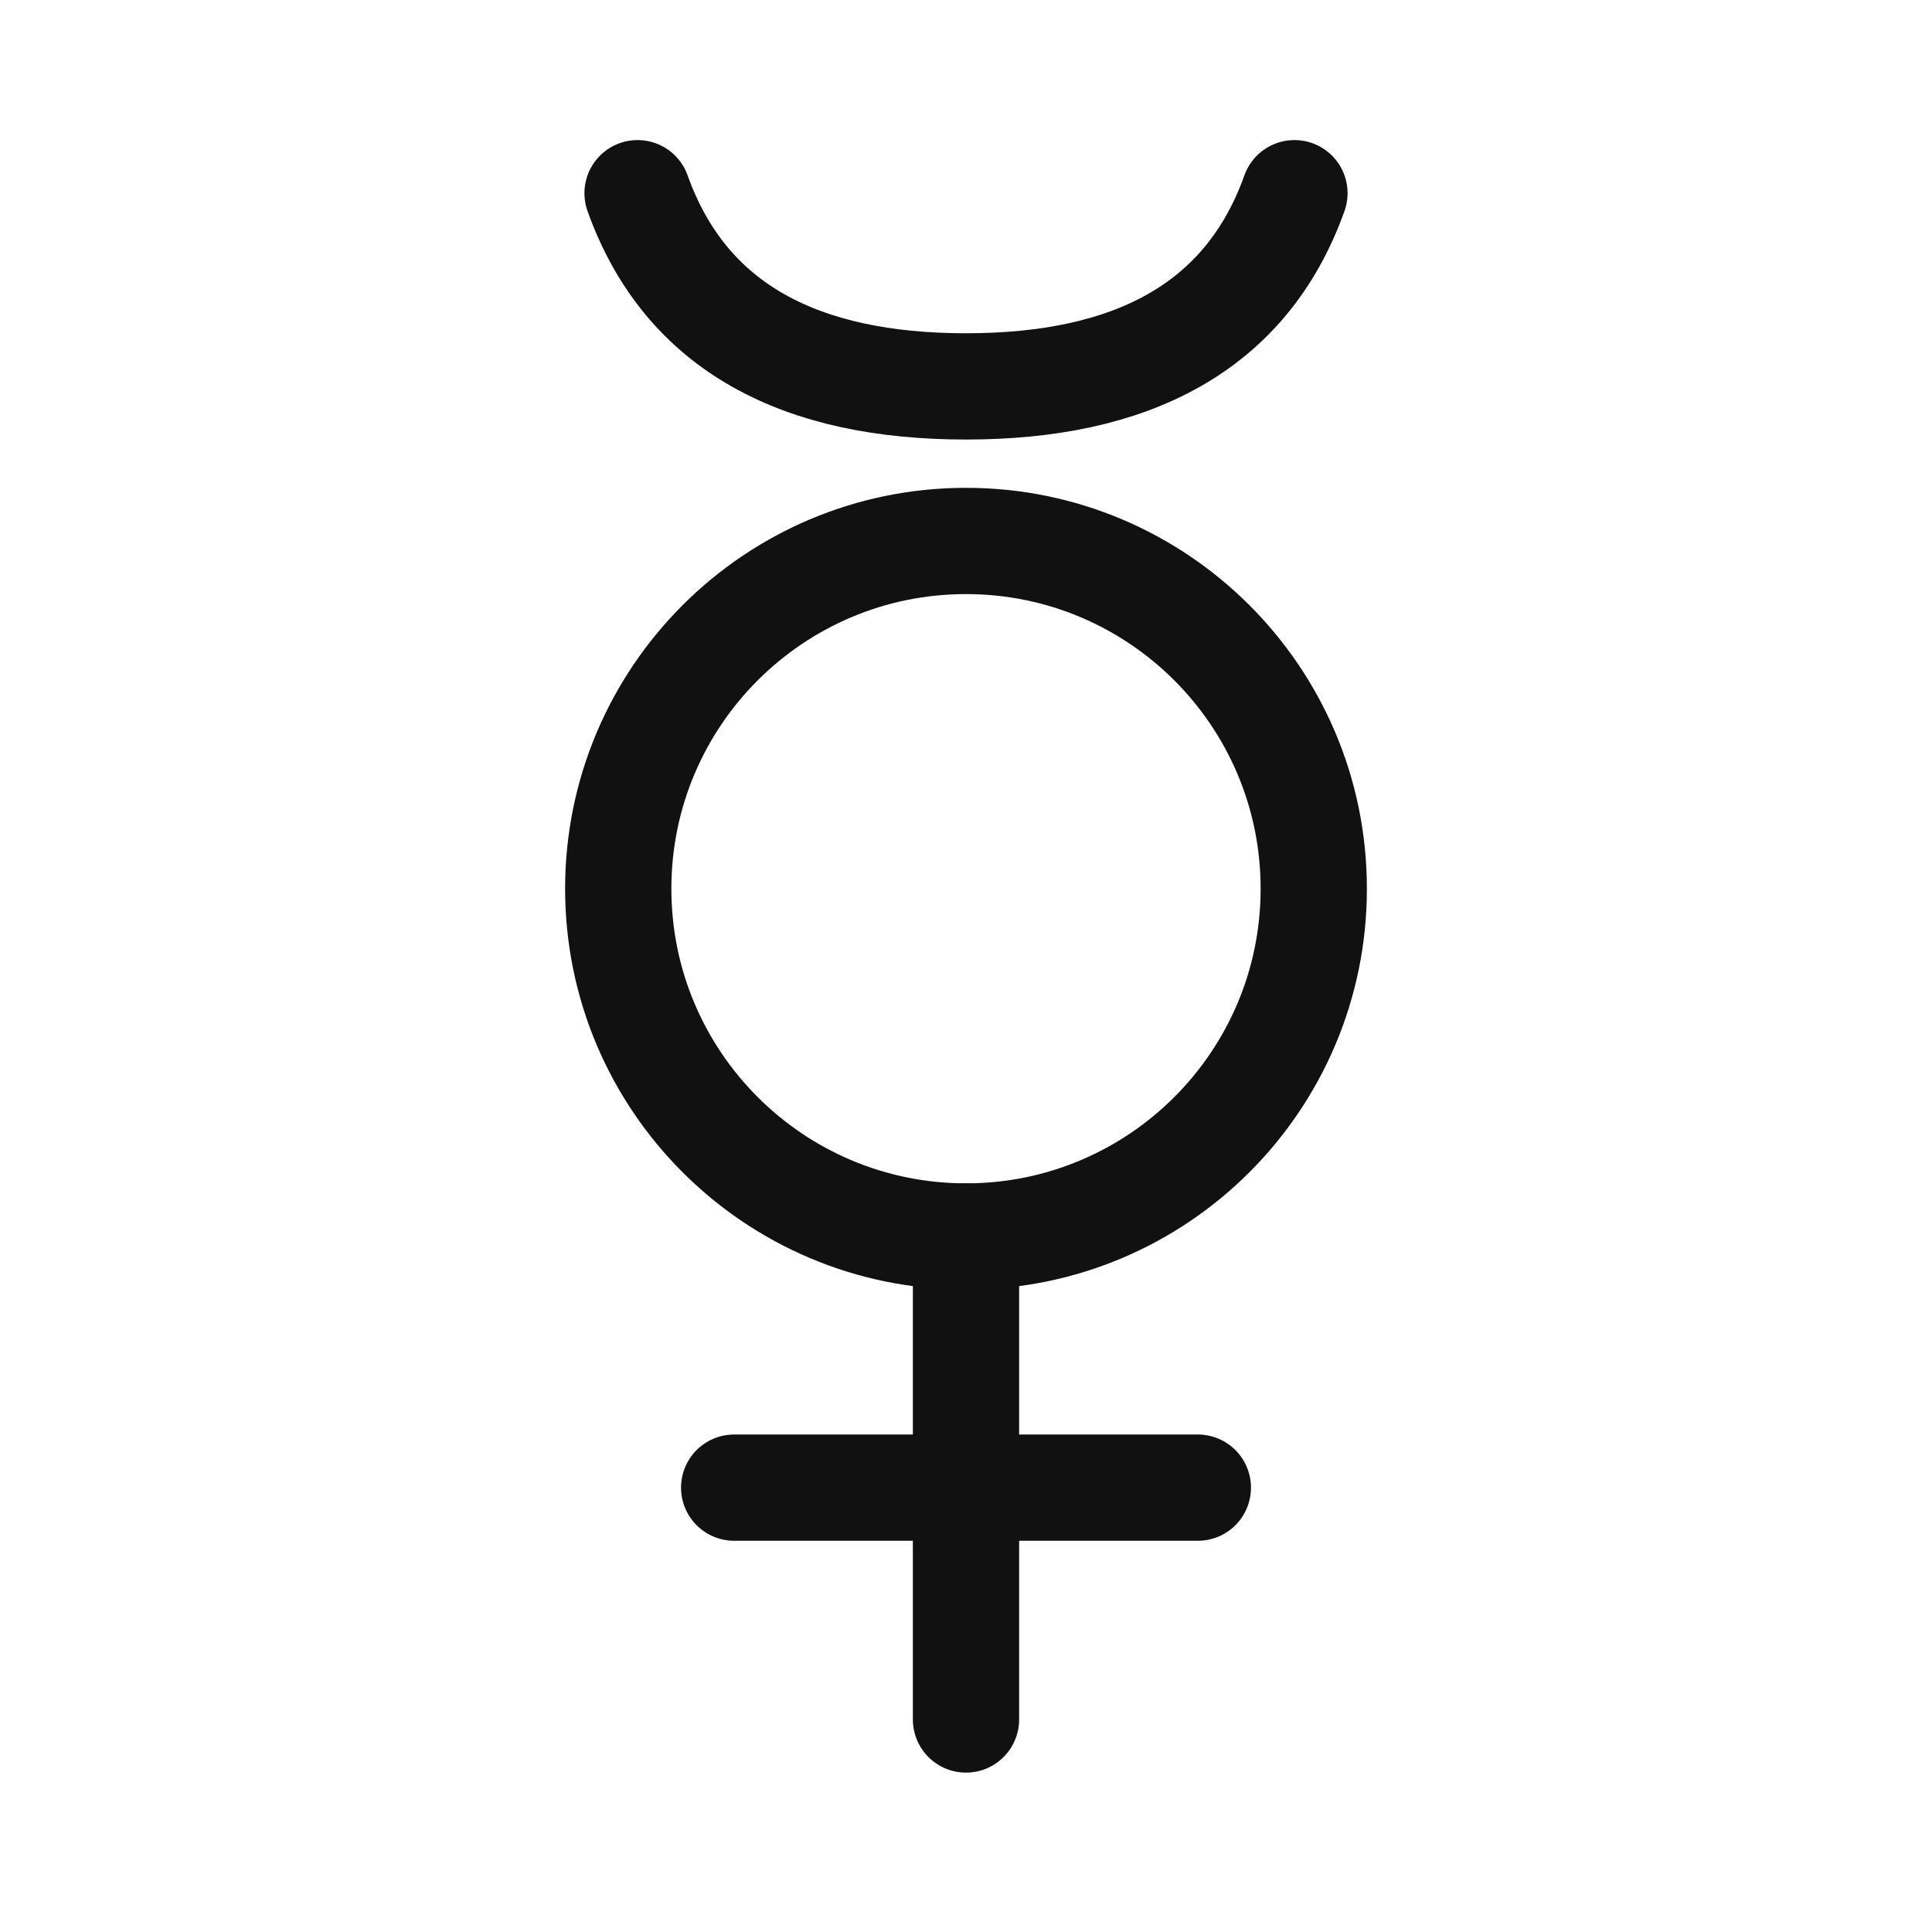
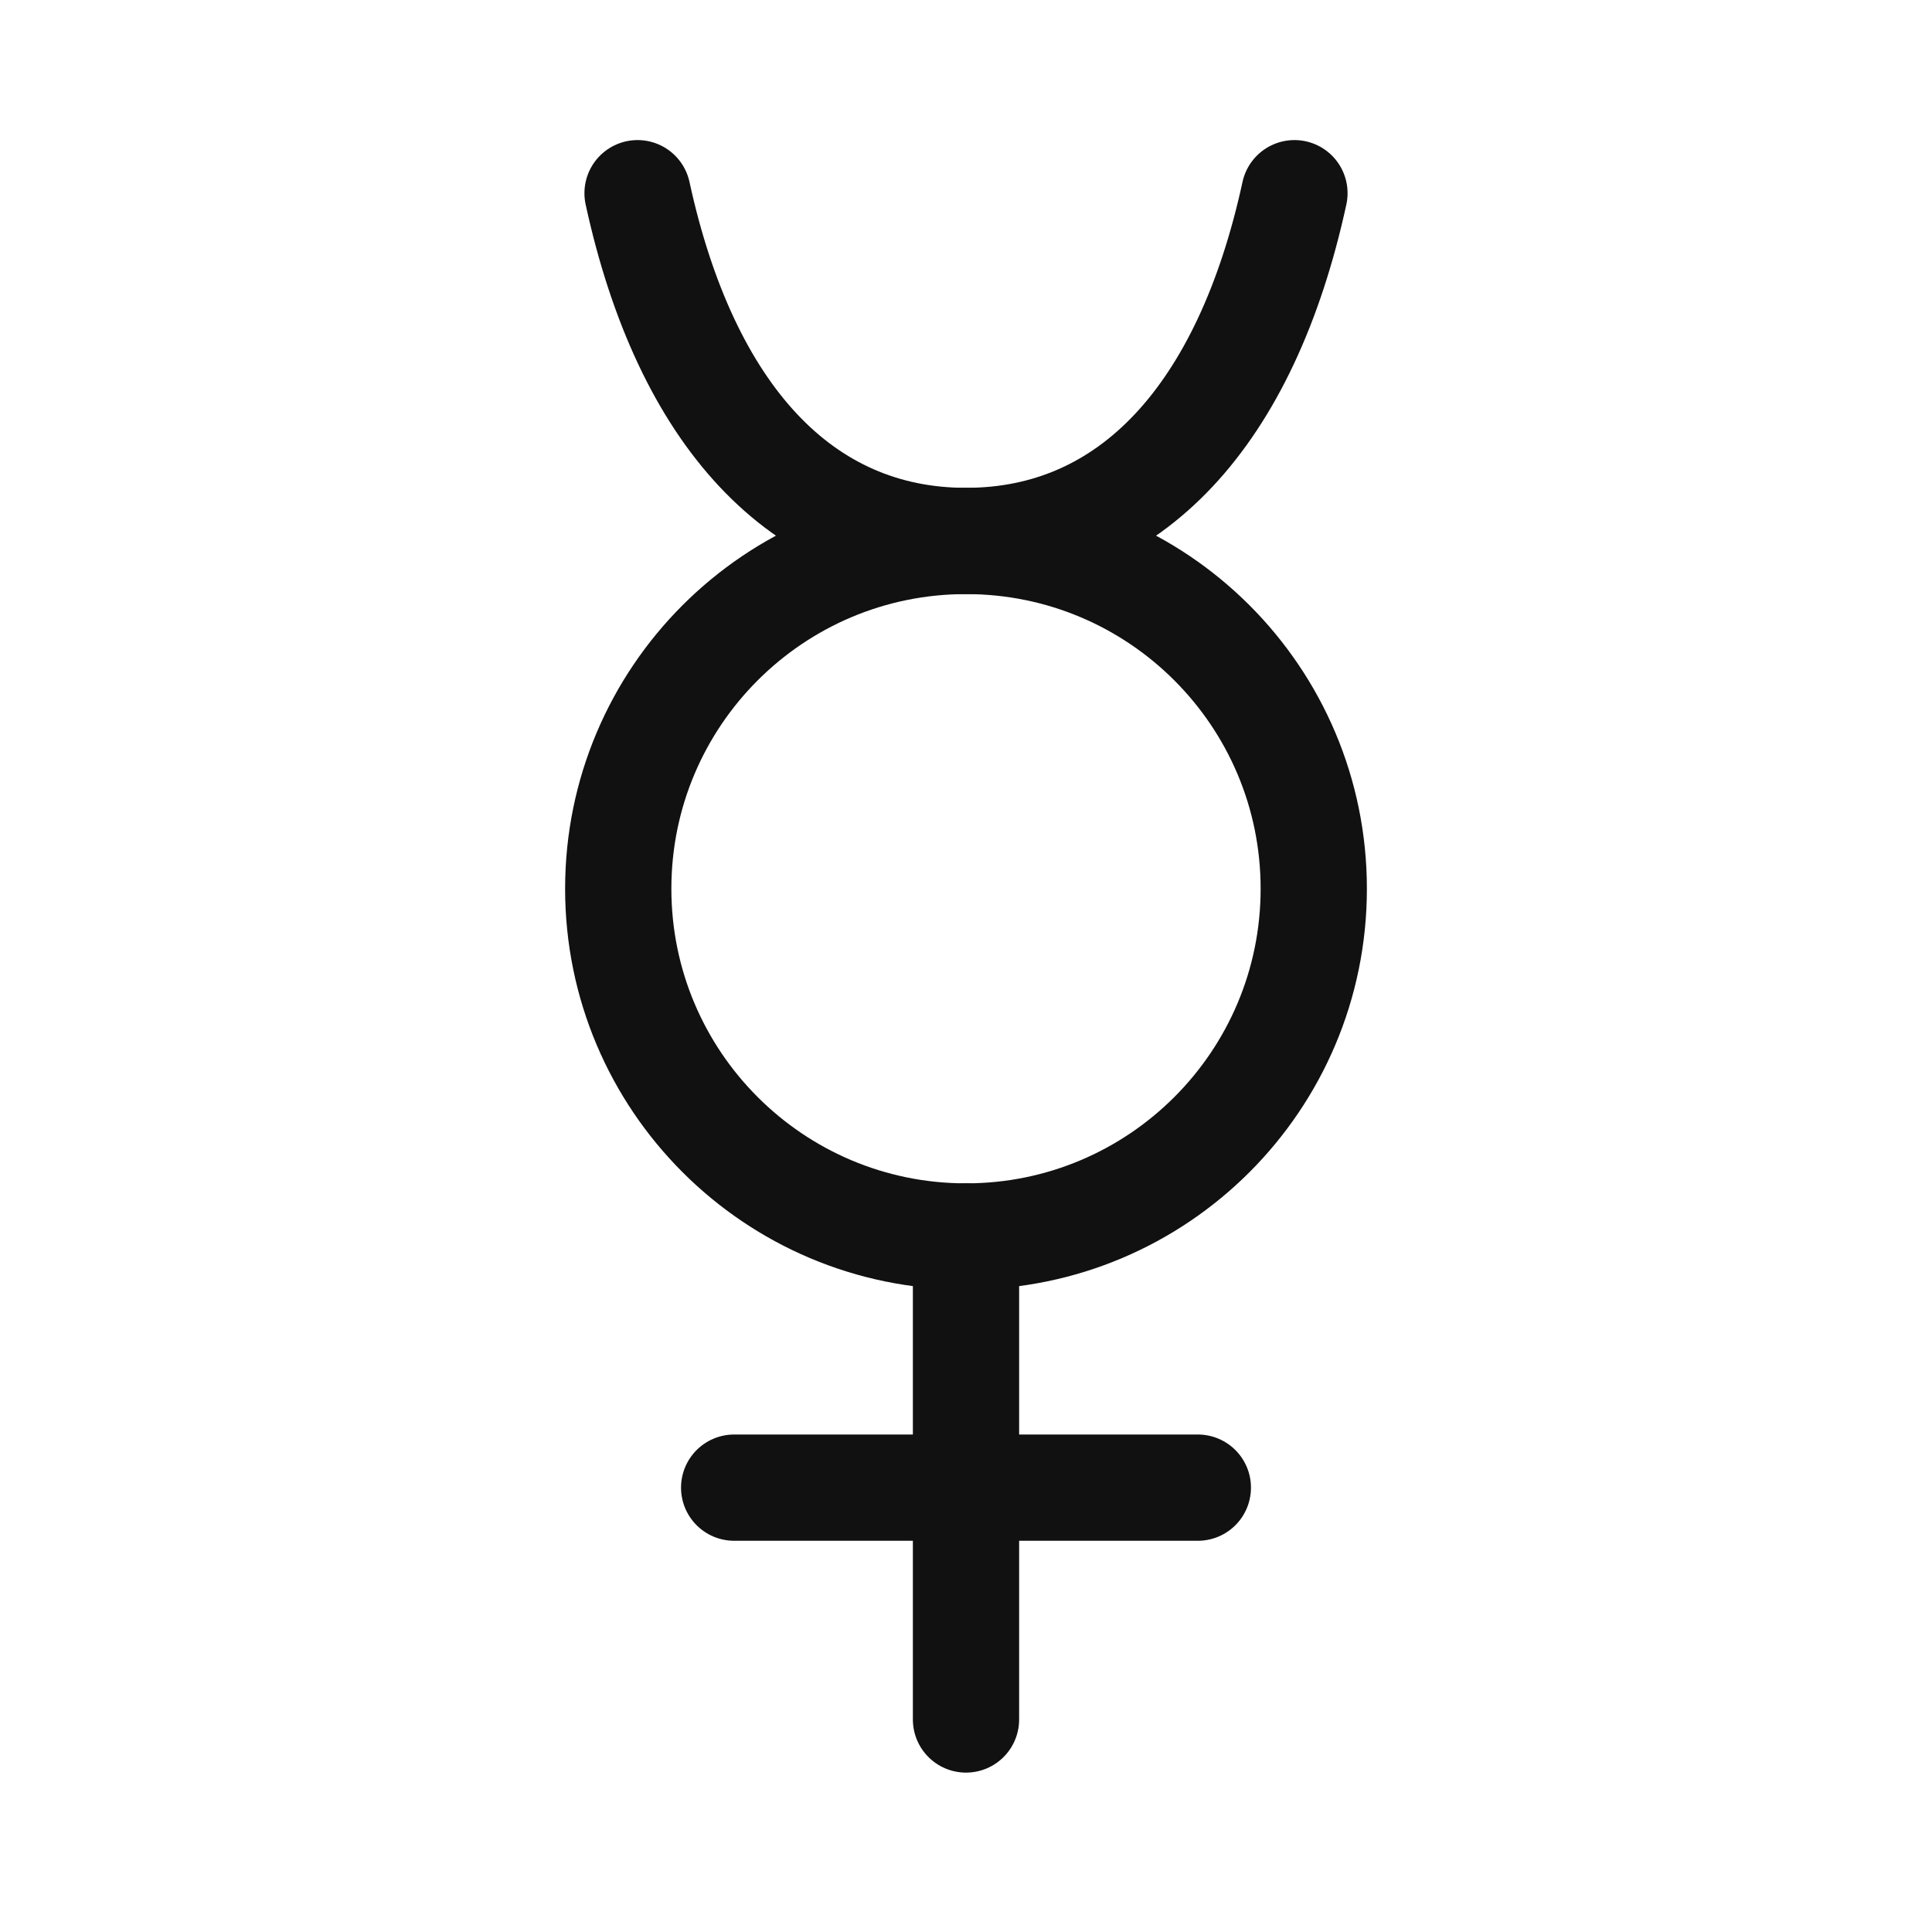
<svg xmlns="http://www.w3.org/2000/svg" viewBox="0 0 100 100" role="img" aria-label="Mercury">
  <g fill="none" stroke="#111111" stroke-width="5.5" stroke-linecap="round" stroke-linejoin="round">
-     <path d="M33 10C35.5 17 41.5 20 50 20S64.5 17 67 10" />
+     <path d="M33 10C35.5 21.5 41.5 28 50 28S64.5 21.5 67 10" />
    <circle cx="50" cy="46" r="18" />
    <path d="M50 64V89M38 77H62" />
  </g>
</svg>
